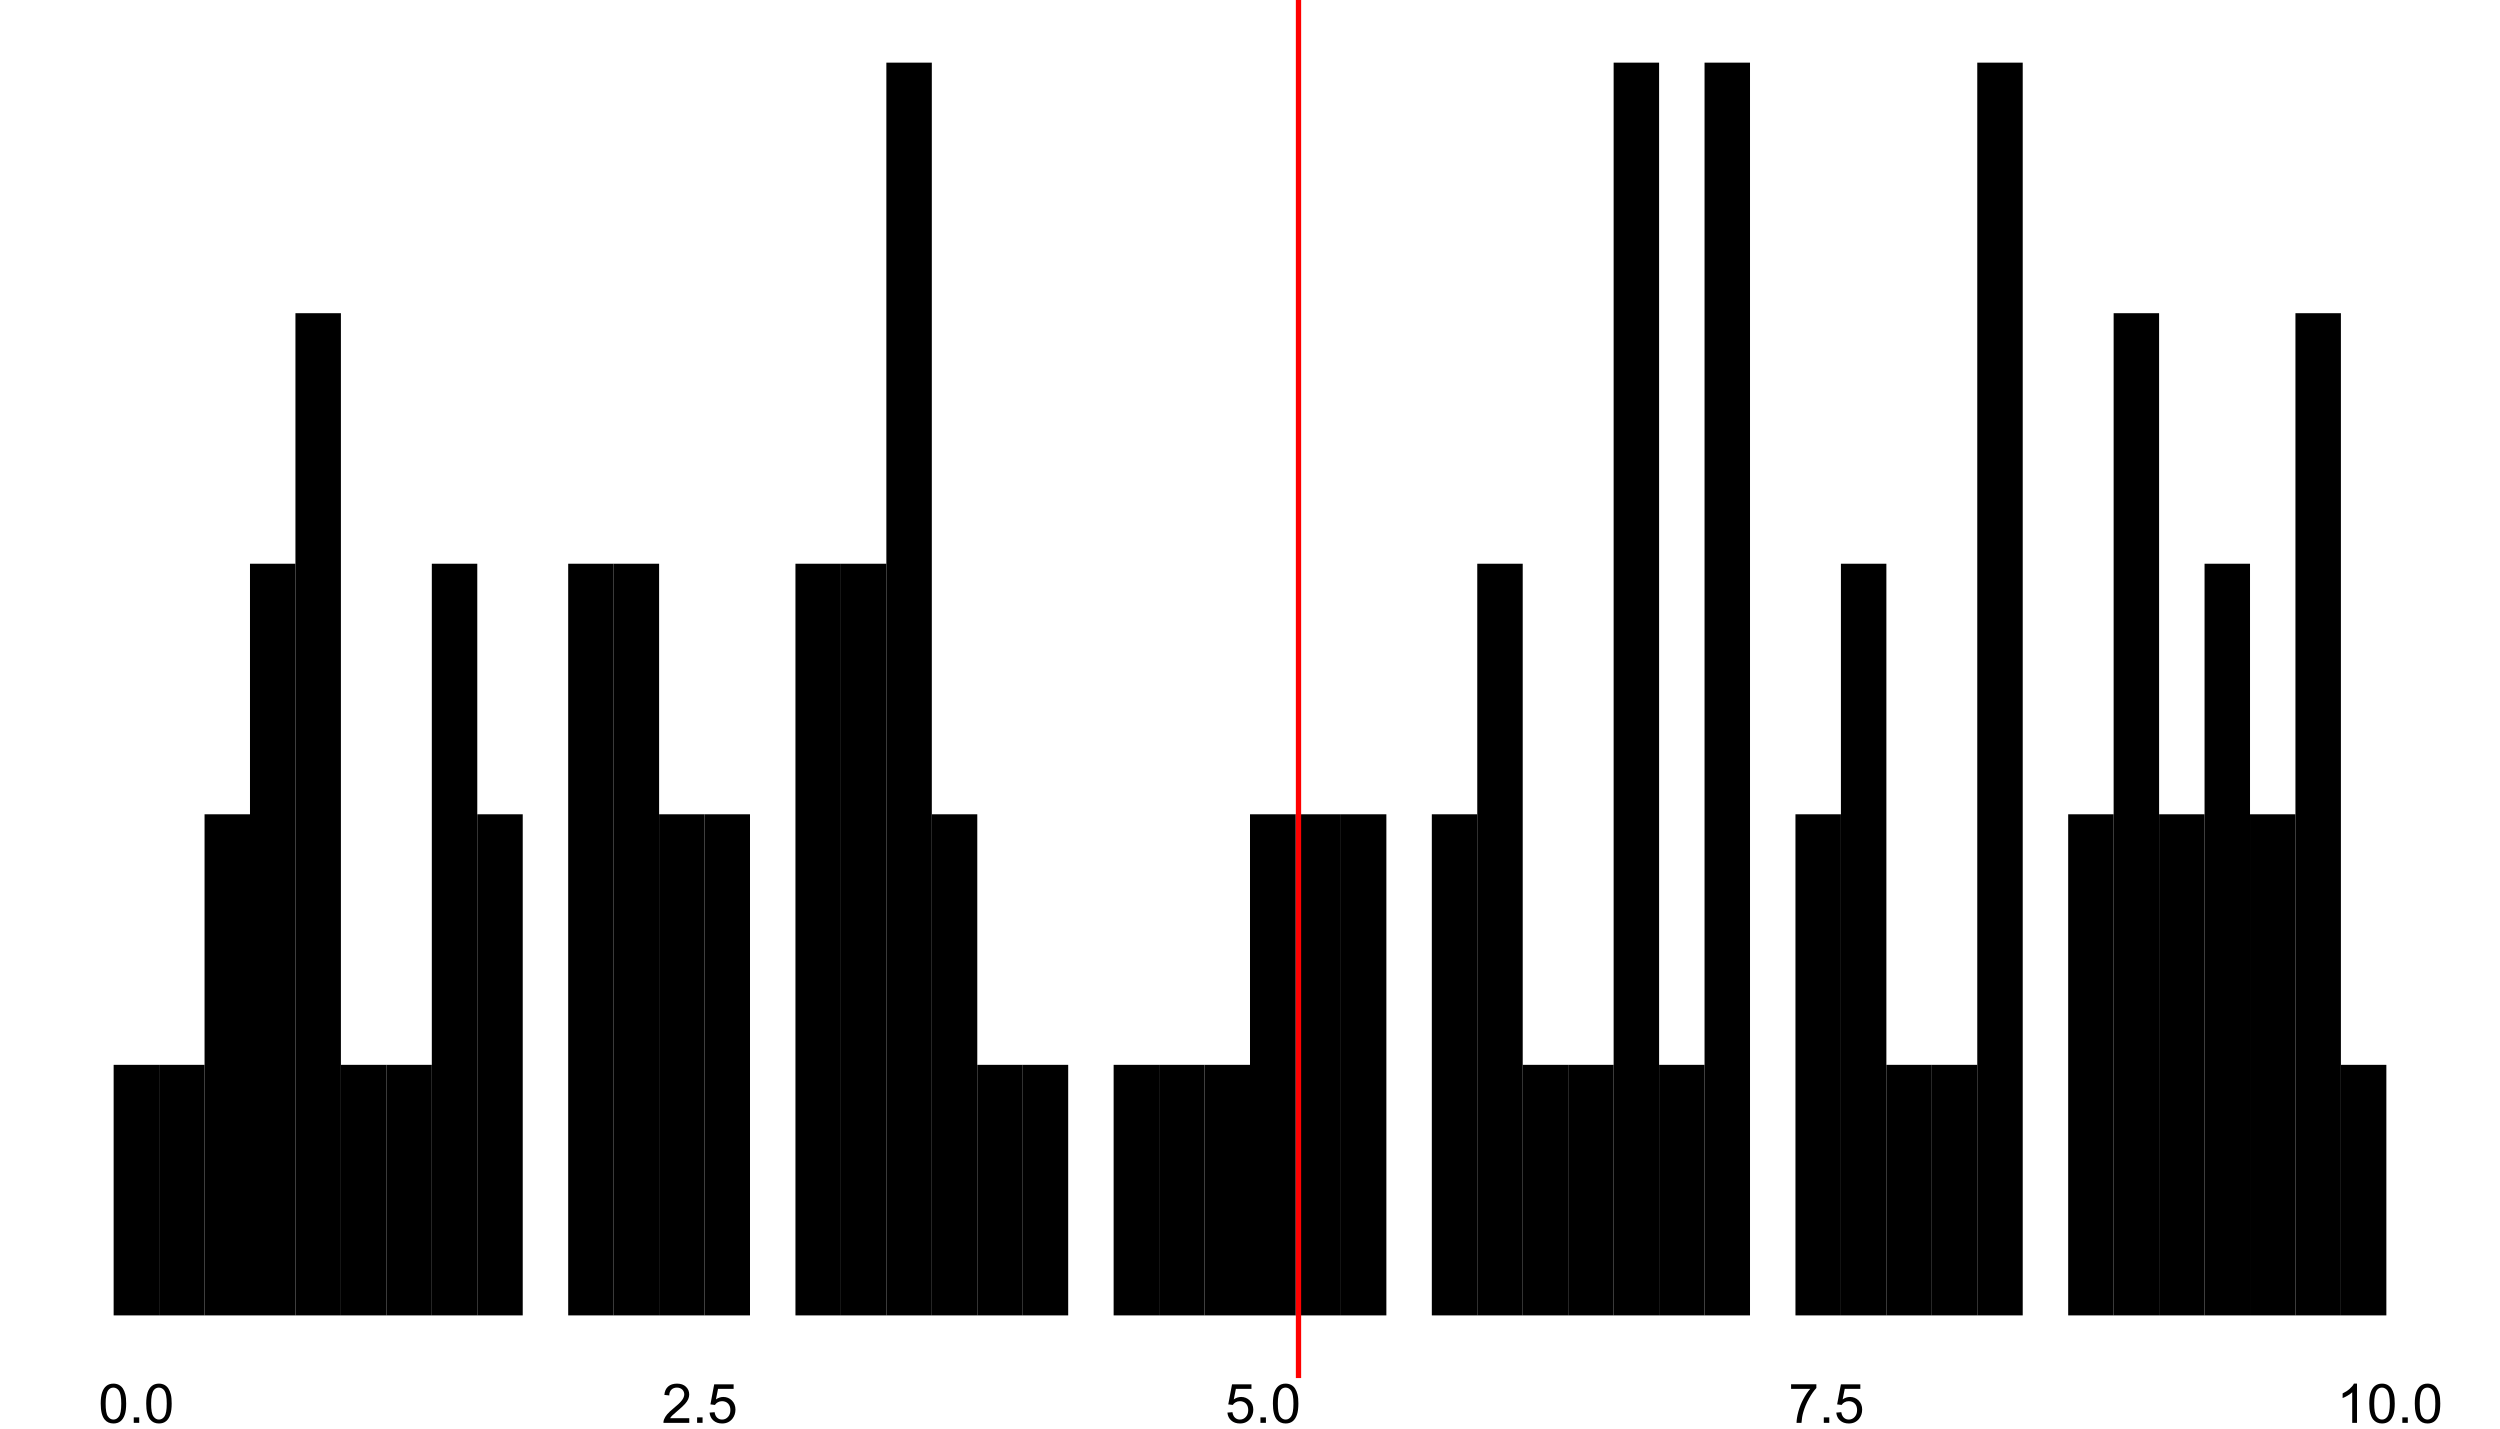
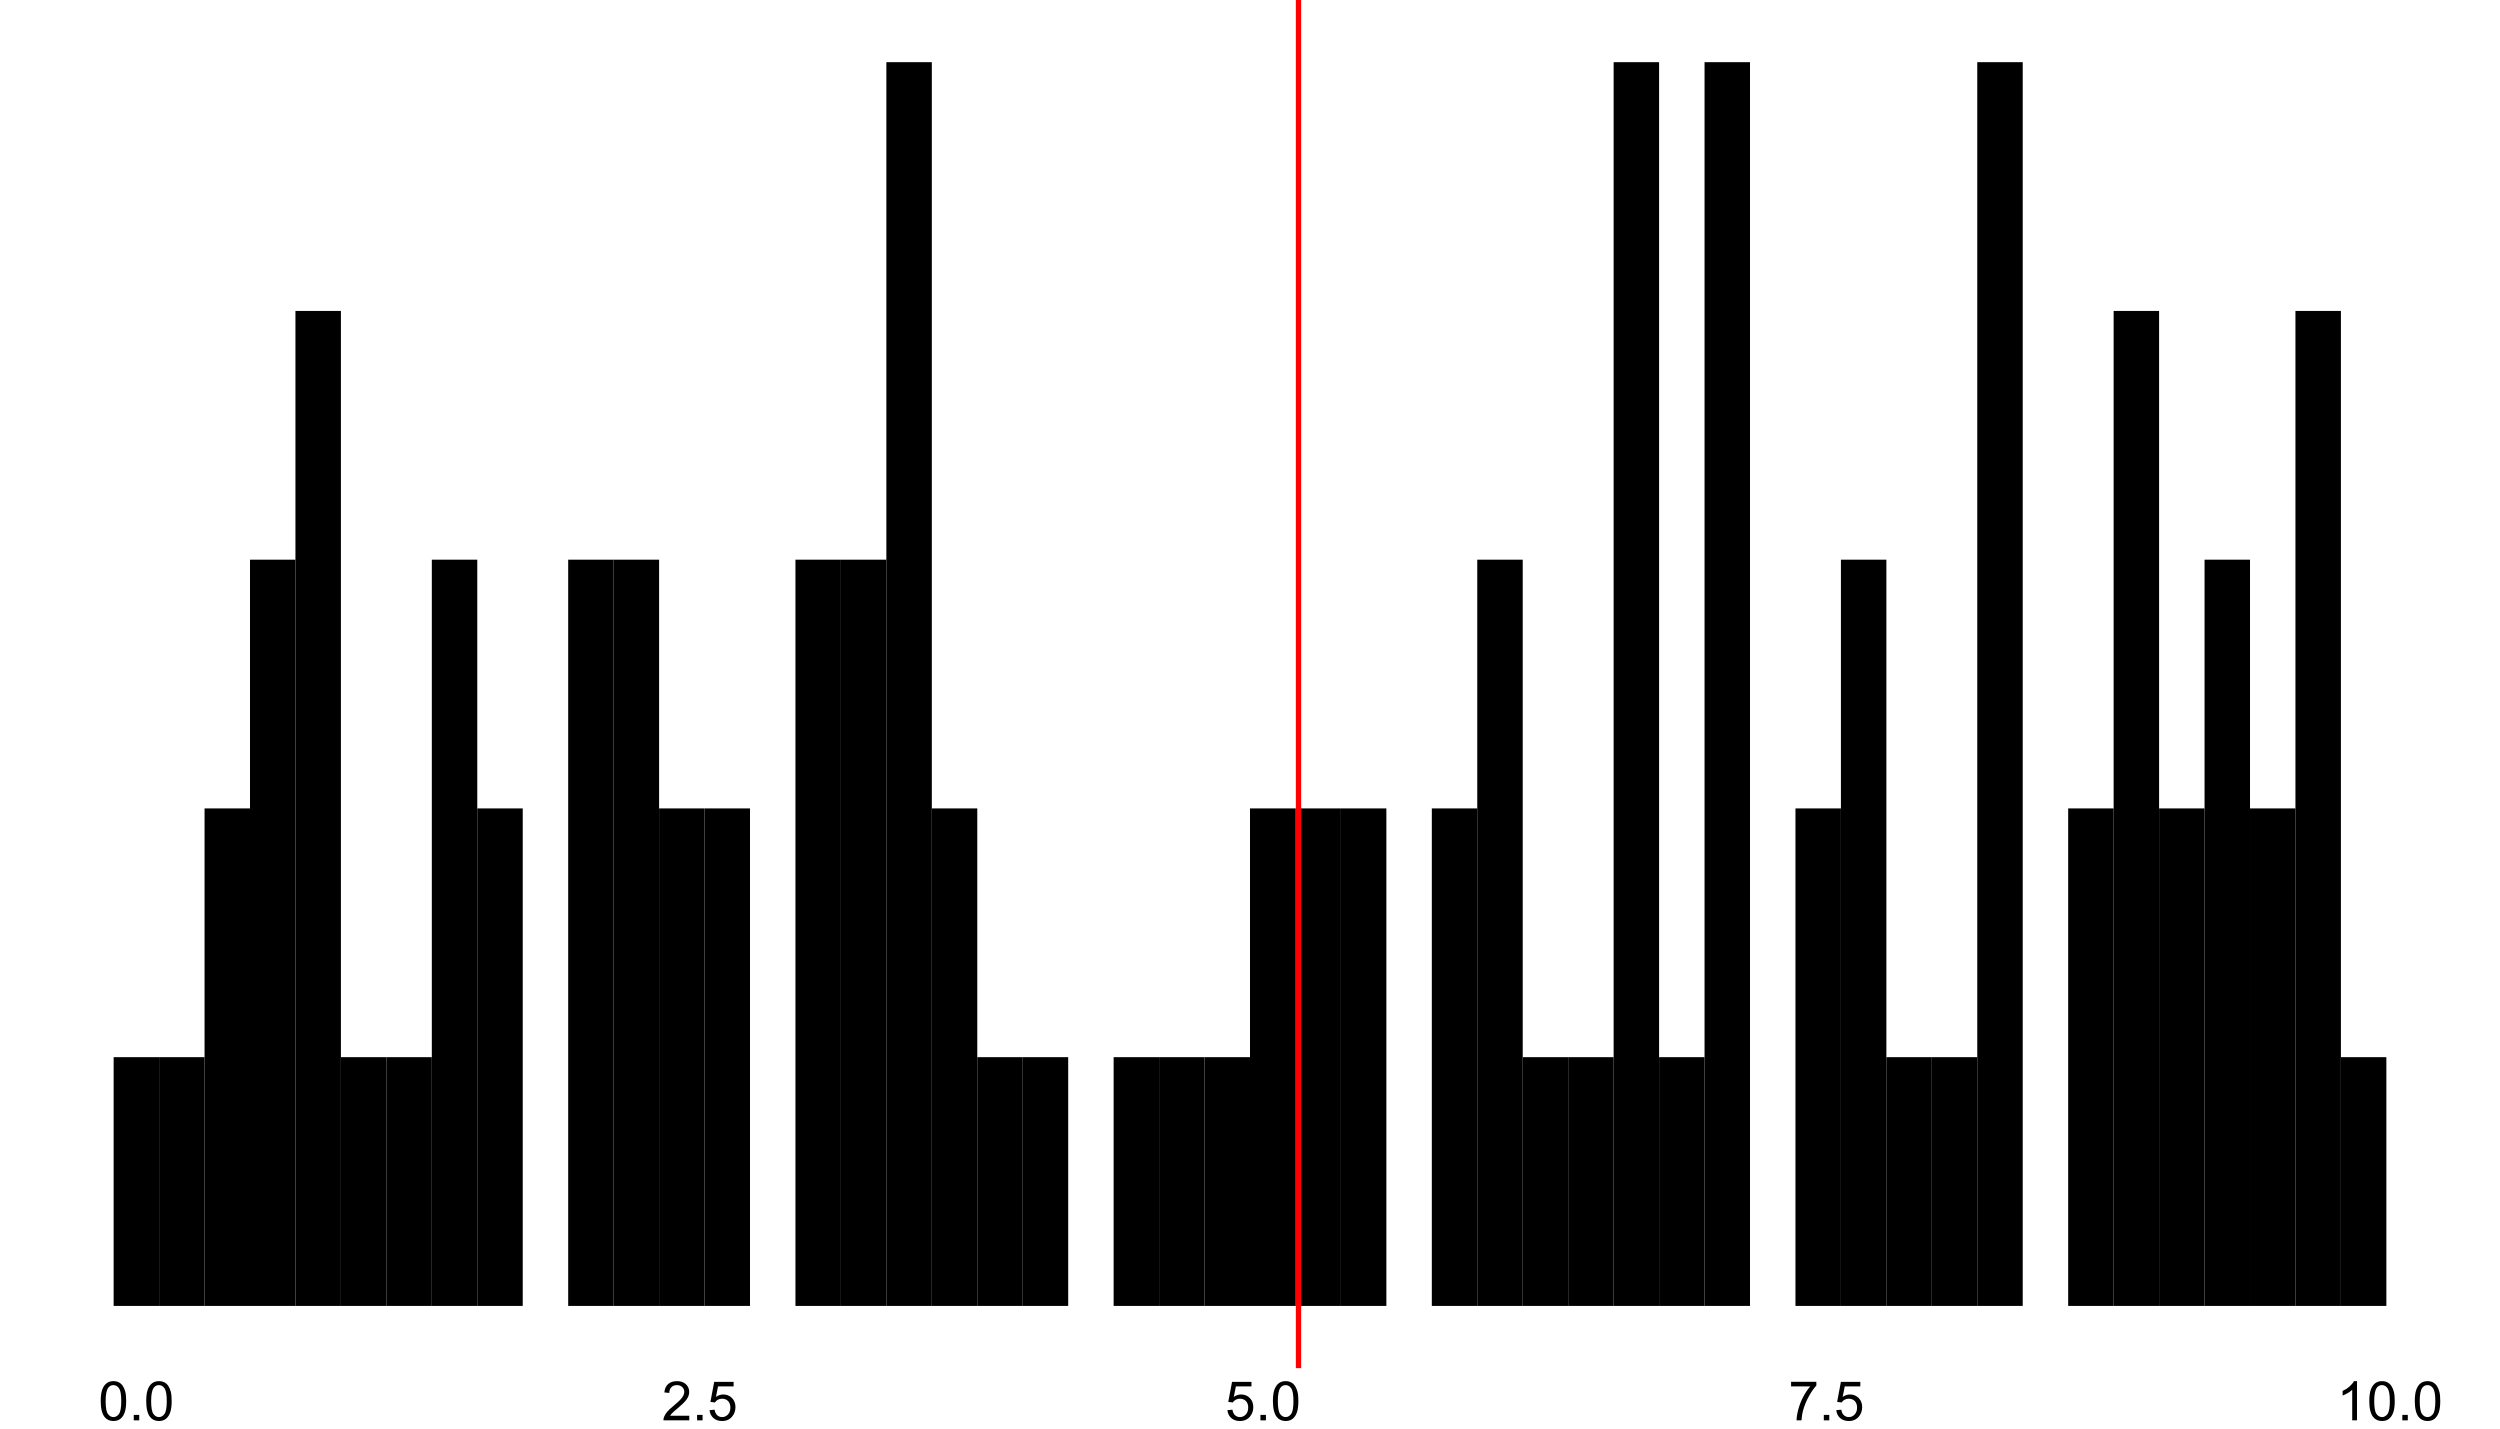
- <svg xmlns="http://www.w3.org/2000/svg" xmlns:xlink="http://www.w3.org/1999/xlink" width="504pt" height="288pt" viewBox="0 0 504 288" version="1.1">
+ <svg xmlns="http://www.w3.org/2000/svg" xmlns:xlink="http://www.w3.org/1999/xlink" width="504" height="288" viewBox="0 0 504 288">
  <defs>
    <g>
-       <symbol overflow="visible" id="glyph0-0">
-         <path style="stroke:none;" d="M 1.375 0 L 1.375 -6.875 L 6.875 -6.875 L 6.875 0 Z M 1.547 -0.172 L 6.703 -0.172 L 6.703 -6.703 L 1.547 -6.703 Z M 1.547 -0.172 " />
-       </symbol>
-       <symbol overflow="visible" id="glyph0-1">
-         <path style="stroke:none;" d="M 0.457 -3.883 C 0.457 -4.812 0.551 -5.562 0.742 -6.133 C 0.934 -6.699 1.219 -7.137 1.598 -7.445 C 1.973 -7.75 2.449 -7.902 3.023 -7.906 C 3.445 -7.902 3.812 -7.816 4.133 -7.648 C 4.449 -7.477 4.715 -7.234 4.926 -6.914 C 5.133 -6.594 5.297 -6.203 5.414 -5.742 C 5.531 -5.281 5.59 -4.66 5.59 -3.883 C 5.59 -2.957 5.492 -2.211 5.305 -1.645 C 5.113 -1.078 4.832 -0.641 4.457 -0.332 C 4.078 -0.023 3.602 0.129 3.023 0.133 C 2.266 0.129 1.668 -0.141 1.234 -0.684 C 0.715 -1.336 0.457 -2.402 0.457 -3.883 Z M 1.449 -3.883 C 1.445 -2.59 1.598 -1.73 1.902 -1.301 C 2.203 -0.871 2.578 -0.656 3.023 -0.66 C 3.469 -0.656 3.84 -0.871 4.145 -1.305 C 4.441 -1.73 4.594 -2.59 4.598 -3.883 C 4.594 -5.176 4.441 -6.035 4.145 -6.465 C 3.84 -6.887 3.465 -7.102 3.012 -7.105 C 2.566 -7.102 2.211 -6.914 1.949 -6.543 C 1.613 -6.059 1.445 -5.172 1.449 -3.883 Z M 1.449 -3.883 " />
-       </symbol>
-       <symbol overflow="visible" id="glyph0-2">
-         <path style="stroke:none;" d="M 1 0 L 1 -1.102 L 2.102 -1.102 L 2.102 0 Z M 1 0 " />
-       </symbol>
-       <symbol overflow="visible" id="glyph0-3">
-         <path style="stroke:none;" d="M 5.539 -0.93 L 5.539 0 L 0.332 0 C 0.32 -0.23 0.359 -0.453 0.445 -0.672 C 0.578 -1.023 0.789 -1.371 1.082 -1.719 C 1.371 -2.059 1.793 -2.457 2.348 -2.91 C 3.203 -3.609 3.781 -4.164 4.082 -4.578 C 4.379 -4.984 4.527 -5.375 4.531 -5.742 C 4.527 -6.125 4.391 -6.445 4.121 -6.711 C 3.844 -6.969 3.488 -7.102 3.051 -7.105 C 2.582 -7.102 2.211 -6.961 1.934 -6.688 C 1.652 -6.406 1.508 -6.02 1.508 -5.527 L 0.516 -5.629 C 0.582 -6.367 0.836 -6.934 1.281 -7.324 C 1.723 -7.711 2.32 -7.902 3.07 -7.906 C 3.828 -7.902 4.426 -7.695 4.867 -7.277 C 5.305 -6.855 5.523 -6.336 5.527 -5.719 C 5.523 -5.402 5.461 -5.09 5.332 -4.789 C 5.203 -4.484 4.988 -4.164 4.691 -3.828 C 4.391 -3.488 3.895 -3.027 3.203 -2.445 C 2.621 -1.953 2.246 -1.625 2.082 -1.453 C 1.914 -1.277 1.781 -1.102 1.676 -0.93 Z M 5.539 -0.93 " />
-       </symbol>
-       <symbol overflow="visible" id="glyph0-4">
-         <path style="stroke:none;" d="M 0.457 -2.062 L 1.473 -2.148 C 1.543 -1.652 1.719 -1.281 1.996 -1.031 C 2.266 -0.781 2.594 -0.656 2.984 -0.66 C 3.445 -0.656 3.84 -0.832 4.168 -1.188 C 4.488 -1.535 4.652 -2 4.652 -2.582 C 4.652 -3.133 4.496 -3.566 4.188 -3.887 C 3.875 -4.203 3.469 -4.363 2.969 -4.367 C 2.656 -4.363 2.375 -4.293 2.125 -4.152 C 1.871 -4.008 1.676 -3.824 1.535 -3.605 L 0.629 -3.723 L 1.391 -7.766 L 5.305 -7.766 L 5.305 -6.844 L 2.164 -6.844 L 1.742 -4.727 C 2.211 -5.051 2.707 -5.215 3.227 -5.219 C 3.91 -5.215 4.488 -4.977 4.965 -4.504 C 5.434 -4.027 5.672 -3.414 5.676 -2.668 C 5.672 -1.953 5.465 -1.34 5.055 -0.82 C 4.547 -0.188 3.855 0.129 2.984 0.133 C 2.266 0.129 1.684 -0.07 1.234 -0.469 C 0.777 -0.867 0.52 -1.398 0.457 -2.062 Z M 0.457 -2.062 " />
-       </symbol>
-       <symbol overflow="visible" id="glyph0-5">
-         <path style="stroke:none;" d="M 0.52 -6.844 L 0.52 -7.773 L 5.617 -7.773 L 5.617 -7.02 C 5.113 -6.484 4.617 -5.773 4.129 -4.891 C 3.633 -4.004 3.25 -3.094 2.984 -2.164 C 2.789 -1.5 2.668 -0.781 2.617 0 L 1.621 0 C 1.629 -0.617 1.75 -1.363 1.984 -2.246 C 2.215 -3.121 2.551 -3.969 2.988 -4.781 C 3.422 -5.594 3.883 -6.281 4.379 -6.844 Z M 0.52 -6.844 " />
-       </symbol>
-       <symbol overflow="visible" id="glyph0-6">
-         <path style="stroke:none;" d="M 4.098 0 L 3.133 0 L 3.133 -6.16 C 2.895 -5.934 2.59 -5.711 2.215 -5.492 C 1.836 -5.266 1.496 -5.102 1.199 -4.996 L 1.199 -5.93 C 1.734 -6.184 2.207 -6.488 2.613 -6.852 C 3.02 -7.211 3.305 -7.562 3.477 -7.906 L 4.098 -7.906 Z M 4.098 0 " />
-       </symbol>
+       <g id="glyph-0-0">
+         <path d="M 0.457 -3.883 C 0.457 -4.812 0.551 -5.562 0.742 -6.133 C 0.934 -6.699 1.219 -7.137 1.598 -7.445 C 1.977 -7.754 2.449 -7.906 3.023 -7.906 C 3.445 -7.906 3.816 -7.82 4.137 -7.652 C 4.453 -7.48 4.719 -7.234 4.926 -6.914 C 5.133 -6.594 5.297 -6.203 5.414 -5.746 C 5.531 -5.285 5.59 -4.664 5.59 -3.883 C 5.59 -2.961 5.496 -2.215 5.305 -1.645 C 5.117 -1.078 4.832 -0.641 4.457 -0.332 C 4.078 -0.02 3.602 0.133 3.023 0.133 C 2.266 0.133 1.668 -0.137 1.234 -0.684 C 0.715 -1.336 0.457 -2.406 0.457 -3.883 M 1.449 -3.883 C 1.449 -2.59 1.602 -1.73 1.902 -1.301 C 2.207 -0.875 2.578 -0.66 3.023 -0.66 C 3.469 -0.66 3.84 -0.875 4.145 -1.305 C 4.445 -1.734 4.598 -2.594 4.598 -3.883 C 4.598 -5.18 4.445 -6.039 4.145 -6.469 C 3.84 -6.895 3.465 -7.105 3.012 -7.105 C 2.57 -7.105 2.215 -6.918 1.949 -6.543 C 1.617 -6.062 1.449 -5.176 1.449 -3.883 Z M 1.449 -3.883 " />
+       </g>
+       <g id="glyph-0-1">
+         <path d="M 1 0 L 1 -1.102 L 2.102 -1.102 L 2.102 0 Z M 1 0 " />
+       </g>
+       <g id="glyph-0-2">
+         <path d="M 5.539 -0.93 L 5.539 0 L 0.332 0 C 0.324 -0.234 0.363 -0.457 0.445 -0.672 C 0.578 -1.027 0.789 -1.375 1.082 -1.719 C 1.375 -2.062 1.797 -2.461 2.348 -2.91 C 3.203 -3.613 3.781 -4.168 4.082 -4.578 C 4.383 -4.988 4.531 -5.375 4.531 -5.742 C 4.531 -6.125 4.395 -6.449 4.121 -6.711 C 3.848 -6.973 3.492 -7.105 3.051 -7.105 C 2.586 -7.105 2.211 -6.965 1.934 -6.688 C 1.656 -6.406 1.512 -6.02 1.508 -5.527 L 0.516 -5.629 C 0.582 -6.371 0.84 -6.934 1.285 -7.324 C 1.727 -7.711 2.324 -7.906 3.07 -7.906 C 3.828 -7.906 4.426 -7.695 4.867 -7.277 C 5.305 -6.859 5.527 -6.34 5.527 -5.719 C 5.527 -5.406 5.461 -5.094 5.332 -4.789 C 5.203 -4.488 4.992 -4.168 4.691 -3.828 C 4.395 -3.492 3.895 -3.031 3.203 -2.445 C 2.621 -1.957 2.25 -1.625 2.086 -1.453 C 1.918 -1.277 1.781 -1.105 1.676 -0.93 Z M 5.539 -0.93 " />
+       </g>
+       <g id="glyph-0-3">
+         <path d="M 0.457 -2.062 L 1.473 -2.148 C 1.547 -1.656 1.723 -1.281 1.996 -1.035 C 2.27 -0.785 2.602 -0.66 2.984 -0.66 C 3.453 -0.66 3.844 -0.836 4.168 -1.188 C 4.492 -1.539 4.652 -2.004 4.652 -2.582 C 4.652 -3.137 4.496 -3.57 4.188 -3.891 C 3.879 -4.207 3.473 -4.367 2.969 -4.367 C 2.66 -4.367 2.379 -4.297 2.125 -4.156 C 1.875 -4.012 1.68 -3.828 1.535 -3.605 L 0.629 -3.723 L 1.391 -7.766 L 5.305 -7.766 L 5.305 -6.844 L 2.164 -6.844 L 1.742 -4.727 C 2.211 -5.055 2.707 -5.219 3.227 -5.219 C 3.914 -5.219 4.496 -4.984 4.969 -4.508 C 5.441 -4.031 5.676 -3.418 5.676 -2.668 C 5.676 -1.957 5.469 -1.34 5.055 -0.82 C 4.551 -0.184 3.859 0.133 2.984 0.133 C 2.27 0.133 1.688 -0.066 1.234 -0.469 C 0.781 -0.867 0.52 -1.398 0.457 -2.062 Z M 0.457 -2.062 " />
+       </g>
+       <g id="glyph-0-4">
+         <path d="M 0.52 -6.844 L 0.52 -7.773 L 5.617 -7.773 L 5.617 -7.02 C 5.117 -6.488 4.621 -5.777 4.129 -4.895 C 3.637 -4.008 3.254 -3.098 2.984 -2.164 C 2.793 -1.504 2.668 -0.785 2.617 0 L 1.621 0 C 1.633 -0.621 1.754 -1.367 1.988 -2.246 C 2.219 -3.121 2.555 -3.969 2.988 -4.781 C 3.426 -5.598 3.887 -6.285 4.379 -6.844 Z M 0.52 -6.844 " />
+       </g>
+       <g id="glyph-0-5">
+         <path d="M 4.098 0 L 3.133 0 L 3.133 -6.16 C 2.898 -5.938 2.594 -5.715 2.215 -5.496 C 1.836 -5.273 1.5 -5.105 1.199 -4.996 L 1.199 -5.93 C 1.738 -6.184 2.211 -6.492 2.617 -6.852 C 3.02 -7.215 3.309 -7.566 3.477 -7.906 L 4.098 -7.906 Z M 4.098 0 " />
+       </g>
    </g>
-     <clipPath id="clip1">
-       <path d="M 261 0 L 263 0 L 263 277.812 L 261 277.812 Z M 261 0 " />
+     <clipPath id="clip-0">
+       <path clip-rule="nonzero" d="M 261 0 L 263 0 L 263 275.812 L 261 275.812 Z M 261 0 " />
    </clipPath>
  </defs>
-   <g id="surface9809">
-     <path style=" stroke:none;fill-rule:nonzero;fill:rgb(0%,0%,0%);fill-opacity:1;" d="M 22.91 265.184 L 32.074 265.184 L 32.074 214.672 L 22.91 214.672 Z M 22.91 265.184 " />
-     <path style=" stroke:none;fill-rule:nonzero;fill:rgb(0%,0%,0%);fill-opacity:1;" d="M 32.074 265.184 L 41.238 265.184 L 41.238 214.672 L 32.074 214.672 Z M 32.074 265.184 " />
-     <path style=" stroke:none;fill-rule:nonzero;fill:rgb(0%,0%,0%);fill-opacity:1;" d="M 41.238 265.184 L 50.402 265.184 L 50.402 164.16 L 41.238 164.16 Z M 41.238 265.184 " />
-     <path style=" stroke:none;fill-rule:nonzero;fill:rgb(0%,0%,0%);fill-opacity:1;" d="M 50.398 265.184 L 59.562 265.184 L 59.562 113.648 L 50.398 113.648 Z M 50.398 265.184 " />
-     <path style=" stroke:none;fill-rule:nonzero;fill:rgb(0%,0%,0%);fill-opacity:1;" d="M 59.562 265.184 L 68.727 265.184 L 68.727 63.141 L 59.562 63.141 Z M 59.562 265.184 " />
-     <path style=" stroke:none;fill-rule:nonzero;fill:rgb(0%,0%,0%);fill-opacity:1;" d="M 68.727 265.184 L 77.891 265.184 L 77.891 214.672 L 68.727 214.672 Z M 68.727 265.184 " />
-     <path style=" stroke:none;fill-rule:nonzero;fill:rgb(0%,0%,0%);fill-opacity:1;" d="M 77.891 265.184 L 87.055 265.184 L 87.055 214.672 L 77.891 214.672 Z M 77.891 265.184 " />
-     <path style=" stroke:none;fill-rule:nonzero;fill:rgb(0%,0%,0%);fill-opacity:1;" d="M 87.055 265.184 L 96.219 265.184 L 96.219 113.648 L 87.055 113.648 Z M 87.055 265.184 " />
-     <path style=" stroke:none;fill-rule:nonzero;fill:rgb(0%,0%,0%);fill-opacity:1;" d="M 96.219 265.184 L 105.383 265.184 L 105.383 164.16 L 96.219 164.16 Z M 96.219 265.184 " />
-     <path style=" stroke:none;fill-rule:nonzero;fill:rgb(0%,0%,0%);fill-opacity:1;" d="M 114.547 265.184 L 123.711 265.184 L 123.711 113.648 L 114.547 113.648 Z M 114.547 265.184 " />
-     <path style=" stroke:none;fill-rule:nonzero;fill:rgb(0%,0%,0%);fill-opacity:1;" d="M 123.711 265.184 L 132.875 265.184 L 132.875 113.648 L 123.711 113.648 Z M 123.711 265.184 " />
-     <path style=" stroke:none;fill-rule:nonzero;fill:rgb(0%,0%,0%);fill-opacity:1;" d="M 132.871 265.184 L 142.035 265.184 L 142.035 164.16 L 132.871 164.16 Z M 132.871 265.184 " />
-     <path style=" stroke:none;fill-rule:nonzero;fill:rgb(0%,0%,0%);fill-opacity:1;" d="M 142.035 265.184 L 151.199 265.184 L 151.199 164.16 L 142.035 164.16 Z M 142.035 265.184 " />
-     <path style=" stroke:none;fill-rule:nonzero;fill:rgb(0%,0%,0%);fill-opacity:1;" d="M 160.363 265.184 L 169.527 265.184 L 169.527 113.648 L 160.363 113.648 Z M 160.363 265.184 " />
-     <path style=" stroke:none;fill-rule:nonzero;fill:rgb(0%,0%,0%);fill-opacity:1;" d="M 169.527 265.184 L 178.691 265.184 L 178.691 113.648 L 169.527 113.648 Z M 169.527 265.184 " />
-     <path style=" stroke:none;fill-rule:nonzero;fill:rgb(0%,0%,0%);fill-opacity:1;" d="M 178.691 265.184 L 187.855 265.184 L 187.855 12.629 L 178.691 12.629 Z M 178.691 265.184 " />
-     <path style=" stroke:none;fill-rule:nonzero;fill:rgb(0%,0%,0%);fill-opacity:1;" d="M 187.855 265.184 L 197.02 265.184 L 197.02 164.16 L 187.855 164.16 Z M 187.855 265.184 " />
-     <path style=" stroke:none;fill-rule:nonzero;fill:rgb(0%,0%,0%);fill-opacity:1;" d="M 197.02 265.184 L 206.184 265.184 L 206.184 214.672 L 197.02 214.672 Z M 197.02 265.184 " />
-     <path style=" stroke:none;fill-rule:nonzero;fill:rgb(0%,0%,0%);fill-opacity:1;" d="M 206.184 265.184 L 215.348 265.184 L 215.348 214.672 L 206.184 214.672 Z M 206.184 265.184 " />
-     <path style=" stroke:none;fill-rule:nonzero;fill:rgb(0%,0%,0%);fill-opacity:1;" d="M 224.508 265.184 L 233.672 265.184 L 233.672 214.672 L 224.508 214.672 Z M 224.508 265.184 " />
-     <path style=" stroke:none;fill-rule:nonzero;fill:rgb(0%,0%,0%);fill-opacity:1;" d="M 233.672 265.184 L 242.836 265.184 L 242.836 214.672 L 233.672 214.672 Z M 233.672 265.184 " />
-     <path style=" stroke:none;fill-rule:nonzero;fill:rgb(0%,0%,0%);fill-opacity:1;" d="M 242.836 265.184 L 252 265.184 L 252 214.672 L 242.836 214.672 Z M 242.836 265.184 " />
-     <path style=" stroke:none;fill-rule:nonzero;fill:rgb(0%,0%,0%);fill-opacity:1;" d="M 252 265.184 L 261.164 265.184 L 261.164 164.16 L 252 164.16 Z M 252 265.184 " />
-     <path style=" stroke:none;fill-rule:nonzero;fill:rgb(0%,0%,0%);fill-opacity:1;" d="M 261.164 265.184 L 270.328 265.184 L 270.328 164.16 L 261.164 164.16 Z M 261.164 265.184 " />
-     <path style=" stroke:none;fill-rule:nonzero;fill:rgb(0%,0%,0%);fill-opacity:1;" d="M 270.328 265.184 L 279.492 265.184 L 279.492 164.16 L 270.328 164.16 Z M 270.328 265.184 " />
-     <path style=" stroke:none;fill-rule:nonzero;fill:rgb(0%,0%,0%);fill-opacity:1;" d="M 288.656 265.184 L 297.82 265.184 L 297.82 164.16 L 288.656 164.16 Z M 288.656 265.184 " />
-     <path style=" stroke:none;fill-rule:nonzero;fill:rgb(0%,0%,0%);fill-opacity:1;" d="M 297.816 265.184 L 306.98 265.184 L 306.98 113.648 L 297.816 113.648 Z M 297.816 265.184 " />
-     <path style=" stroke:none;fill-rule:nonzero;fill:rgb(0%,0%,0%);fill-opacity:1;" d="M 306.98 265.184 L 316.145 265.184 L 316.145 214.672 L 306.98 214.672 Z M 306.98 265.184 " />
-     <path style=" stroke:none;fill-rule:nonzero;fill:rgb(0%,0%,0%);fill-opacity:1;" d="M 316.145 265.184 L 325.309 265.184 L 325.309 214.672 L 316.145 214.672 Z M 316.145 265.184 " />
-     <path style=" stroke:none;fill-rule:nonzero;fill:rgb(0%,0%,0%);fill-opacity:1;" d="M 325.309 265.184 L 334.473 265.184 L 334.473 12.629 L 325.309 12.629 Z M 325.309 265.184 " />
-     <path style=" stroke:none;fill-rule:nonzero;fill:rgb(0%,0%,0%);fill-opacity:1;" d="M 334.473 265.184 L 343.637 265.184 L 343.637 214.672 L 334.473 214.672 Z M 334.473 265.184 " />
-     <path style=" stroke:none;fill-rule:nonzero;fill:rgb(0%,0%,0%);fill-opacity:1;" d="M 343.637 265.184 L 352.801 265.184 L 352.801 12.629 L 343.637 12.629 Z M 343.637 265.184 " />
-     <path style=" stroke:none;fill-rule:nonzero;fill:rgb(0%,0%,0%);fill-opacity:1;" d="M 361.965 265.184 L 371.129 265.184 L 371.129 164.16 L 361.965 164.16 Z M 361.965 265.184 " />
-     <path style=" stroke:none;fill-rule:nonzero;fill:rgb(0%,0%,0%);fill-opacity:1;" d="M 371.129 265.184 L 380.293 265.184 L 380.293 113.648 L 371.129 113.648 Z M 371.129 265.184 " />
-     <path style=" stroke:none;fill-rule:nonzero;fill:rgb(0%,0%,0%);fill-opacity:1;" d="M 380.289 265.184 L 389.453 265.184 L 389.453 214.672 L 380.289 214.672 Z M 380.289 265.184 " />
-     <path style=" stroke:none;fill-rule:nonzero;fill:rgb(0%,0%,0%);fill-opacity:1;" d="M 389.453 265.184 L 398.617 265.184 L 398.617 214.672 L 389.453 214.672 Z M 389.453 265.184 " />
-     <path style=" stroke:none;fill-rule:nonzero;fill:rgb(0%,0%,0%);fill-opacity:1;" d="M 398.617 265.184 L 407.781 265.184 L 407.781 12.629 L 398.617 12.629 Z M 398.617 265.184 " />
-     <path style=" stroke:none;fill-rule:nonzero;fill:rgb(0%,0%,0%);fill-opacity:1;" d="M 416.945 265.184 L 426.109 265.184 L 426.109 164.16 L 416.945 164.16 Z M 416.945 265.184 " />
-     <path style=" stroke:none;fill-rule:nonzero;fill:rgb(0%,0%,0%);fill-opacity:1;" d="M 426.109 265.184 L 435.273 265.184 L 435.273 63.141 L 426.109 63.141 Z M 426.109 265.184 " />
-     <path style=" stroke:none;fill-rule:nonzero;fill:rgb(0%,0%,0%);fill-opacity:1;" d="M 435.273 265.184 L 444.438 265.184 L 444.438 164.16 L 435.273 164.16 Z M 435.273 265.184 " />
-     <path style=" stroke:none;fill-rule:nonzero;fill:rgb(0%,0%,0%);fill-opacity:1;" d="M 444.438 265.184 L 453.602 265.184 L 453.602 113.648 L 444.438 113.648 Z M 444.438 265.184 " />
-     <path style=" stroke:none;fill-rule:nonzero;fill:rgb(0%,0%,0%);fill-opacity:1;" d="M 453.602 265.184 L 462.766 265.184 L 462.766 164.16 L 453.602 164.16 Z M 453.602 265.184 " />
-     <path style=" stroke:none;fill-rule:nonzero;fill:rgb(0%,0%,0%);fill-opacity:1;" d="M 462.762 265.184 L 471.926 265.184 L 471.926 63.141 L 462.762 63.141 Z M 462.762 265.184 " />
-     <path style=" stroke:none;fill-rule:nonzero;fill:rgb(0%,0%,0%);fill-opacity:1;" d="M 471.926 265.184 L 481.09 265.184 L 481.09 214.672 L 471.926 214.672 Z M 471.926 265.184 " />
-     <g clip-path="url(#clip1)" clip-rule="nonzero">
-       <path style="fill:none;stroke-width:1.067;stroke-linecap:butt;stroke-linejoin:round;stroke:rgb(100%,0%,0%);stroke-opacity:1;stroke-miterlimit:10;" d="M 261.777 277.812 L 261.777 0 " />
-     </g>
-     <g style="fill:rgb(0%,0%,0%);fill-opacity:1;">
-       <use xlink:href="#glyph0-1" x="19.848" y="286.844" />
-       <use xlink:href="#glyph0-2" x="25.965" y="286.844" />
-       <use xlink:href="#glyph0-1" x="29.021" y="286.844" />
-     </g>
-     <g style="fill:rgb(0%,0%,0%);fill-opacity:1;">
-       <use xlink:href="#glyph0-3" x="133.418" y="286.844" />
-       <use xlink:href="#glyph0-2" x="139.536" y="286.844" />
-       <use xlink:href="#glyph0-4" x="142.592" y="286.844" />
-     </g>
-     <g style="fill:rgb(0%,0%,0%);fill-opacity:1;">
-       <use xlink:href="#glyph0-4" x="246.988" y="286.844" />
-       <use xlink:href="#glyph0-2" x="253.106" y="286.844" />
-       <use xlink:href="#glyph0-1" x="256.162" y="286.844" />
-     </g>
-     <g style="fill:rgb(0%,0%,0%);fill-opacity:1;">
-       <use xlink:href="#glyph0-5" x="360.562" y="286.844" />
-       <use xlink:href="#glyph0-2" x="366.68" y="286.844" />
-       <use xlink:href="#glyph0-4" x="369.736" y="286.844" />
-     </g>
-     <g style="fill:rgb(0%,0%,0%);fill-opacity:1;">
-       <use xlink:href="#glyph0-6" x="471.074" y="286.844" />
-       <use xlink:href="#glyph0-1" x="477.192" y="286.844" />
-       <use xlink:href="#glyph0-2" x="483.31" y="286.844" />
-       <use xlink:href="#glyph0-1" x="486.366" y="286.844" />
-     </g>
+   <path fill-rule="nonzero" fill="rgb(0%, 0%, 0%)" fill-opacity="1" d="M 22.91 263.273 L 32.074 263.273 L 32.074 213.125 L 22.91 213.125 Z M 22.91 263.273 " />
+   <path fill-rule="nonzero" fill="rgb(0%, 0%, 0%)" fill-opacity="1" d="M 32.074 263.273 L 41.238 263.273 L 41.238 213.125 L 32.074 213.125 Z M 32.074 263.273 " />
+   <path fill-rule="nonzero" fill="rgb(0%, 0%, 0%)" fill-opacity="1" d="M 41.238 263.273 L 50.402 263.273 L 50.402 162.977 L 41.238 162.977 Z M 41.238 263.273 " />
+   <path fill-rule="nonzero" fill="rgb(0%, 0%, 0%)" fill-opacity="1" d="M 50.398 263.273 L 59.562 263.273 L 59.562 112.832 L 50.398 112.832 Z M 50.398 263.273 " />
+   <path fill-rule="nonzero" fill="rgb(0%, 0%, 0%)" fill-opacity="1" d="M 59.562 263.273 L 68.727 263.273 L 68.727 62.684 L 59.562 62.684 Z M 59.562 263.273 " />
+   <path fill-rule="nonzero" fill="rgb(0%, 0%, 0%)" fill-opacity="1" d="M 68.727 263.273 L 77.891 263.273 L 77.891 213.125 L 68.727 213.125 Z M 68.727 263.273 " />
+   <path fill-rule="nonzero" fill="rgb(0%, 0%, 0%)" fill-opacity="1" d="M 77.891 263.273 L 87.055 263.273 L 87.055 213.125 L 77.891 213.125 Z M 77.891 263.273 " />
+   <path fill-rule="nonzero" fill="rgb(0%, 0%, 0%)" fill-opacity="1" d="M 87.055 263.273 L 96.219 263.273 L 96.219 112.832 L 87.055 112.832 Z M 87.055 263.273 " />
+   <path fill-rule="nonzero" fill="rgb(0%, 0%, 0%)" fill-opacity="1" d="M 96.219 263.273 L 105.383 263.273 L 105.383 162.977 L 96.219 162.977 Z M 96.219 263.273 " />
+   <path fill-rule="nonzero" fill="rgb(0%, 0%, 0%)" fill-opacity="1" d="M 114.547 263.273 L 123.711 263.273 L 123.711 112.832 L 114.547 112.832 Z M 114.547 263.273 " />
+   <path fill-rule="nonzero" fill="rgb(0%, 0%, 0%)" fill-opacity="1" d="M 123.711 263.273 L 132.875 263.273 L 132.875 112.832 L 123.711 112.832 Z M 123.711 263.273 " />
+   <path fill-rule="nonzero" fill="rgb(0%, 0%, 0%)" fill-opacity="1" d="M 132.871 263.273 L 142.035 263.273 L 142.035 162.977 L 132.871 162.977 Z M 132.871 263.273 " />
+   <path fill-rule="nonzero" fill="rgb(0%, 0%, 0%)" fill-opacity="1" d="M 142.035 263.273 L 151.199 263.273 L 151.199 162.977 L 142.035 162.977 Z M 142.035 263.273 " />
+   <path fill-rule="nonzero" fill="rgb(0%, 0%, 0%)" fill-opacity="1" d="M 160.363 263.273 L 169.527 263.273 L 169.527 112.832 L 160.363 112.832 Z M 160.363 263.273 " />
+   <path fill-rule="nonzero" fill="rgb(0%, 0%, 0%)" fill-opacity="1" d="M 169.527 263.273 L 178.691 263.273 L 178.691 112.832 L 169.527 112.832 Z M 169.527 263.273 " />
+   <path fill-rule="nonzero" fill="rgb(0%, 0%, 0%)" fill-opacity="1" d="M 178.691 263.273 L 187.855 263.273 L 187.855 12.535 L 178.691 12.535 Z M 178.691 263.273 " />
+   <path fill-rule="nonzero" fill="rgb(0%, 0%, 0%)" fill-opacity="1" d="M 187.855 263.273 L 197.02 263.273 L 197.02 162.977 L 187.855 162.977 Z M 187.855 263.273 " />
+   <path fill-rule="nonzero" fill="rgb(0%, 0%, 0%)" fill-opacity="1" d="M 197.02 263.273 L 206.184 263.273 L 206.184 213.125 L 197.02 213.125 Z M 197.02 263.273 " />
+   <path fill-rule="nonzero" fill="rgb(0%, 0%, 0%)" fill-opacity="1" d="M 206.184 263.273 L 215.348 263.273 L 215.348 213.125 L 206.184 213.125 Z M 206.184 263.273 " />
+   <path fill-rule="nonzero" fill="rgb(0%, 0%, 0%)" fill-opacity="1" d="M 224.508 263.273 L 233.672 263.273 L 233.672 213.125 L 224.508 213.125 Z M 224.508 263.273 " />
+   <path fill-rule="nonzero" fill="rgb(0%, 0%, 0%)" fill-opacity="1" d="M 233.672 263.273 L 242.836 263.273 L 242.836 213.125 L 233.672 213.125 Z M 233.672 263.273 " />
+   <path fill-rule="nonzero" fill="rgb(0%, 0%, 0%)" fill-opacity="1" d="M 242.836 263.273 L 252 263.273 L 252 213.125 L 242.836 213.125 Z M 242.836 263.273 " />
+   <path fill-rule="nonzero" fill="rgb(0%, 0%, 0%)" fill-opacity="1" d="M 252 263.273 L 261.164 263.273 L 261.164 162.977 L 252 162.977 Z M 252 263.273 " />
+   <path fill-rule="nonzero" fill="rgb(0%, 0%, 0%)" fill-opacity="1" d="M 261.164 263.273 L 270.328 263.273 L 270.328 162.977 L 261.164 162.977 Z M 261.164 263.273 " />
+   <path fill-rule="nonzero" fill="rgb(0%, 0%, 0%)" fill-opacity="1" d="M 270.328 263.273 L 279.492 263.273 L 279.492 162.977 L 270.328 162.977 Z M 270.328 263.273 " />
+   <path fill-rule="nonzero" fill="rgb(0%, 0%, 0%)" fill-opacity="1" d="M 288.656 263.273 L 297.82 263.273 L 297.82 162.977 L 288.656 162.977 Z M 288.656 263.273 " />
+   <path fill-rule="nonzero" fill="rgb(0%, 0%, 0%)" fill-opacity="1" d="M 297.816 263.273 L 306.98 263.273 L 306.98 112.832 L 297.816 112.832 Z M 297.816 263.273 " />
+   <path fill-rule="nonzero" fill="rgb(0%, 0%, 0%)" fill-opacity="1" d="M 306.98 263.273 L 316.145 263.273 L 316.145 213.125 L 306.98 213.125 Z M 306.98 263.273 " />
+   <path fill-rule="nonzero" fill="rgb(0%, 0%, 0%)" fill-opacity="1" d="M 316.145 263.273 L 325.309 263.273 L 325.309 213.125 L 316.145 213.125 Z M 316.145 263.273 " />
+   <path fill-rule="nonzero" fill="rgb(0%, 0%, 0%)" fill-opacity="1" d="M 325.309 263.273 L 334.473 263.273 L 334.473 12.535 L 325.309 12.535 Z M 325.309 263.273 " />
+   <path fill-rule="nonzero" fill="rgb(0%, 0%, 0%)" fill-opacity="1" d="M 334.473 263.273 L 343.637 263.273 L 343.637 213.125 L 334.473 213.125 Z M 334.473 263.273 " />
+   <path fill-rule="nonzero" fill="rgb(0%, 0%, 0%)" fill-opacity="1" d="M 343.637 263.273 L 352.801 263.273 L 352.801 12.535 L 343.637 12.535 Z M 343.637 263.273 " />
+   <path fill-rule="nonzero" fill="rgb(0%, 0%, 0%)" fill-opacity="1" d="M 361.965 263.273 L 371.129 263.273 L 371.129 162.977 L 361.965 162.977 Z M 361.965 263.273 " />
+   <path fill-rule="nonzero" fill="rgb(0%, 0%, 0%)" fill-opacity="1" d="M 371.129 263.273 L 380.293 263.273 L 380.293 112.832 L 371.129 112.832 Z M 371.129 263.273 " />
+   <path fill-rule="nonzero" fill="rgb(0%, 0%, 0%)" fill-opacity="1" d="M 380.289 263.273 L 389.453 263.273 L 389.453 213.125 L 380.289 213.125 Z M 380.289 263.273 " />
+   <path fill-rule="nonzero" fill="rgb(0%, 0%, 0%)" fill-opacity="1" d="M 389.453 263.273 L 398.617 263.273 L 398.617 213.125 L 389.453 213.125 Z M 389.453 263.273 " />
+   <path fill-rule="nonzero" fill="rgb(0%, 0%, 0%)" fill-opacity="1" d="M 398.617 263.273 L 407.781 263.273 L 407.781 12.535 L 398.617 12.535 Z M 398.617 263.273 " />
+   <path fill-rule="nonzero" fill="rgb(0%, 0%, 0%)" fill-opacity="1" d="M 416.945 263.273 L 426.109 263.273 L 426.109 162.977 L 416.945 162.977 Z M 416.945 263.273 " />
+   <path fill-rule="nonzero" fill="rgb(0%, 0%, 0%)" fill-opacity="1" d="M 426.109 263.273 L 435.273 263.273 L 435.273 62.684 L 426.109 62.684 Z M 426.109 263.273 " />
+   <path fill-rule="nonzero" fill="rgb(0%, 0%, 0%)" fill-opacity="1" d="M 435.273 263.273 L 444.438 263.273 L 444.438 162.977 L 435.273 162.977 Z M 435.273 263.273 " />
+   <path fill-rule="nonzero" fill="rgb(0%, 0%, 0%)" fill-opacity="1" d="M 444.438 263.273 L 453.602 263.273 L 453.602 112.832 L 444.438 112.832 Z M 444.438 263.273 " />
+   <path fill-rule="nonzero" fill="rgb(0%, 0%, 0%)" fill-opacity="1" d="M 453.602 263.273 L 462.766 263.273 L 462.766 162.977 L 453.602 162.977 Z M 453.602 263.273 " />
+   <path fill-rule="nonzero" fill="rgb(0%, 0%, 0%)" fill-opacity="1" d="M 462.762 263.273 L 471.926 263.273 L 471.926 62.684 L 462.762 62.684 Z M 462.762 263.273 " />
+   <path fill-rule="nonzero" fill="rgb(0%, 0%, 0%)" fill-opacity="1" d="M 471.926 263.273 L 481.09 263.273 L 481.09 213.125 L 471.926 213.125 Z M 471.926 263.273 " />
+   <g clip-path="url(#clip-0)">
+     <path fill="none" stroke-width="1.067" stroke-linecap="butt" stroke-linejoin="round" stroke="rgb(100%, 0%, 0%)" stroke-opacity="1" stroke-miterlimit="10" d="M 261.777 275.812 L 261.777 0 " />
+   </g>
+   <g fill="rgb(0%, 0%, 0%)" fill-opacity="1">
+     <use xlink:href="#glyph-0-0" x="19.848" y="286.344" />
+     <use xlink:href="#glyph-0-1" x="25.965" y="286.344" />
+     <use xlink:href="#glyph-0-0" x="29.021" y="286.344" />
+   </g>
+   <g fill="rgb(0%, 0%, 0%)" fill-opacity="1">
+     <use xlink:href="#glyph-0-2" x="133.418" y="286.344" />
+     <use xlink:href="#glyph-0-1" x="139.536" y="286.344" />
+     <use xlink:href="#glyph-0-3" x="142.592" y="286.344" />
+   </g>
+   <g fill="rgb(0%, 0%, 0%)" fill-opacity="1">
+     <use xlink:href="#glyph-0-3" x="246.988" y="286.344" />
+     <use xlink:href="#glyph-0-1" x="253.106" y="286.344" />
+     <use xlink:href="#glyph-0-0" x="256.162" y="286.344" />
+   </g>
+   <g fill="rgb(0%, 0%, 0%)" fill-opacity="1">
+     <use xlink:href="#glyph-0-4" x="360.562" y="286.344" />
+     <use xlink:href="#glyph-0-1" x="366.68" y="286.344" />
+     <use xlink:href="#glyph-0-3" x="369.736" y="286.344" />
+   </g>
+   <g fill="rgb(0%, 0%, 0%)" fill-opacity="1">
+     <use xlink:href="#glyph-0-5" x="471.074" y="286.344" />
+     <use xlink:href="#glyph-0-0" x="477.192" y="286.344" />
+     <use xlink:href="#glyph-0-1" x="483.31" y="286.344" />
+     <use xlink:href="#glyph-0-0" x="486.366" y="286.344" />
  </g>
</svg>
